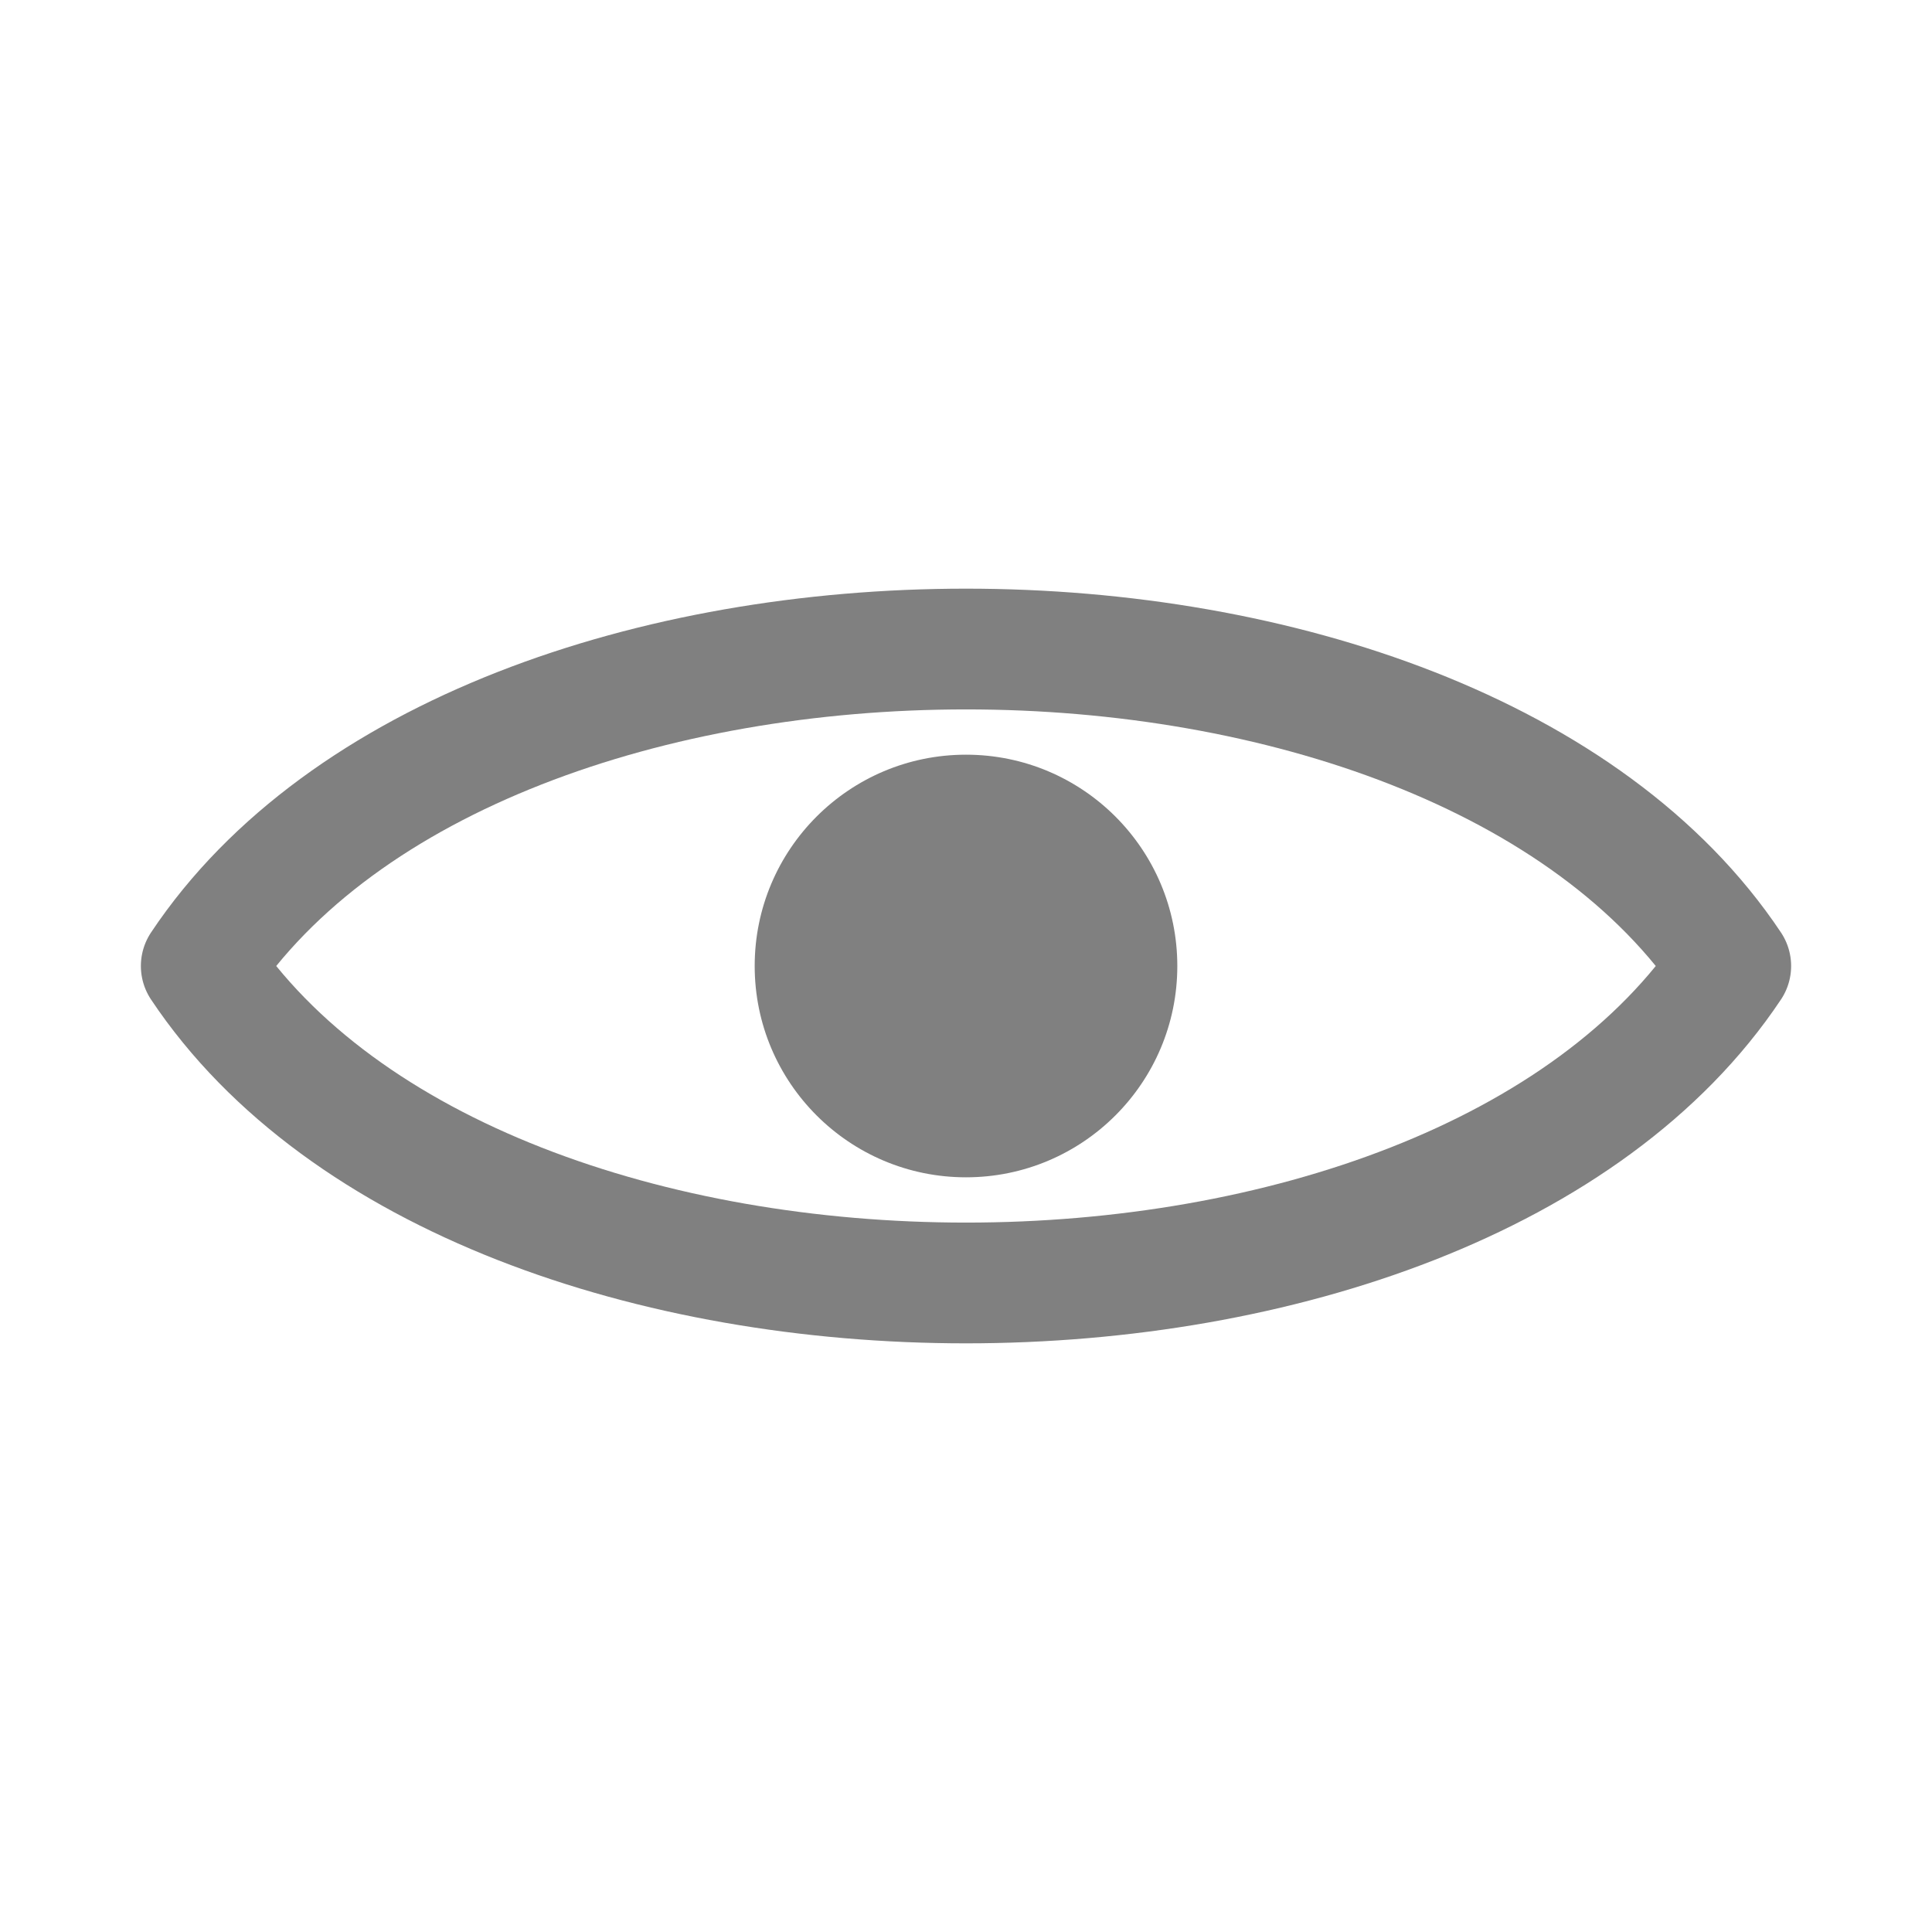
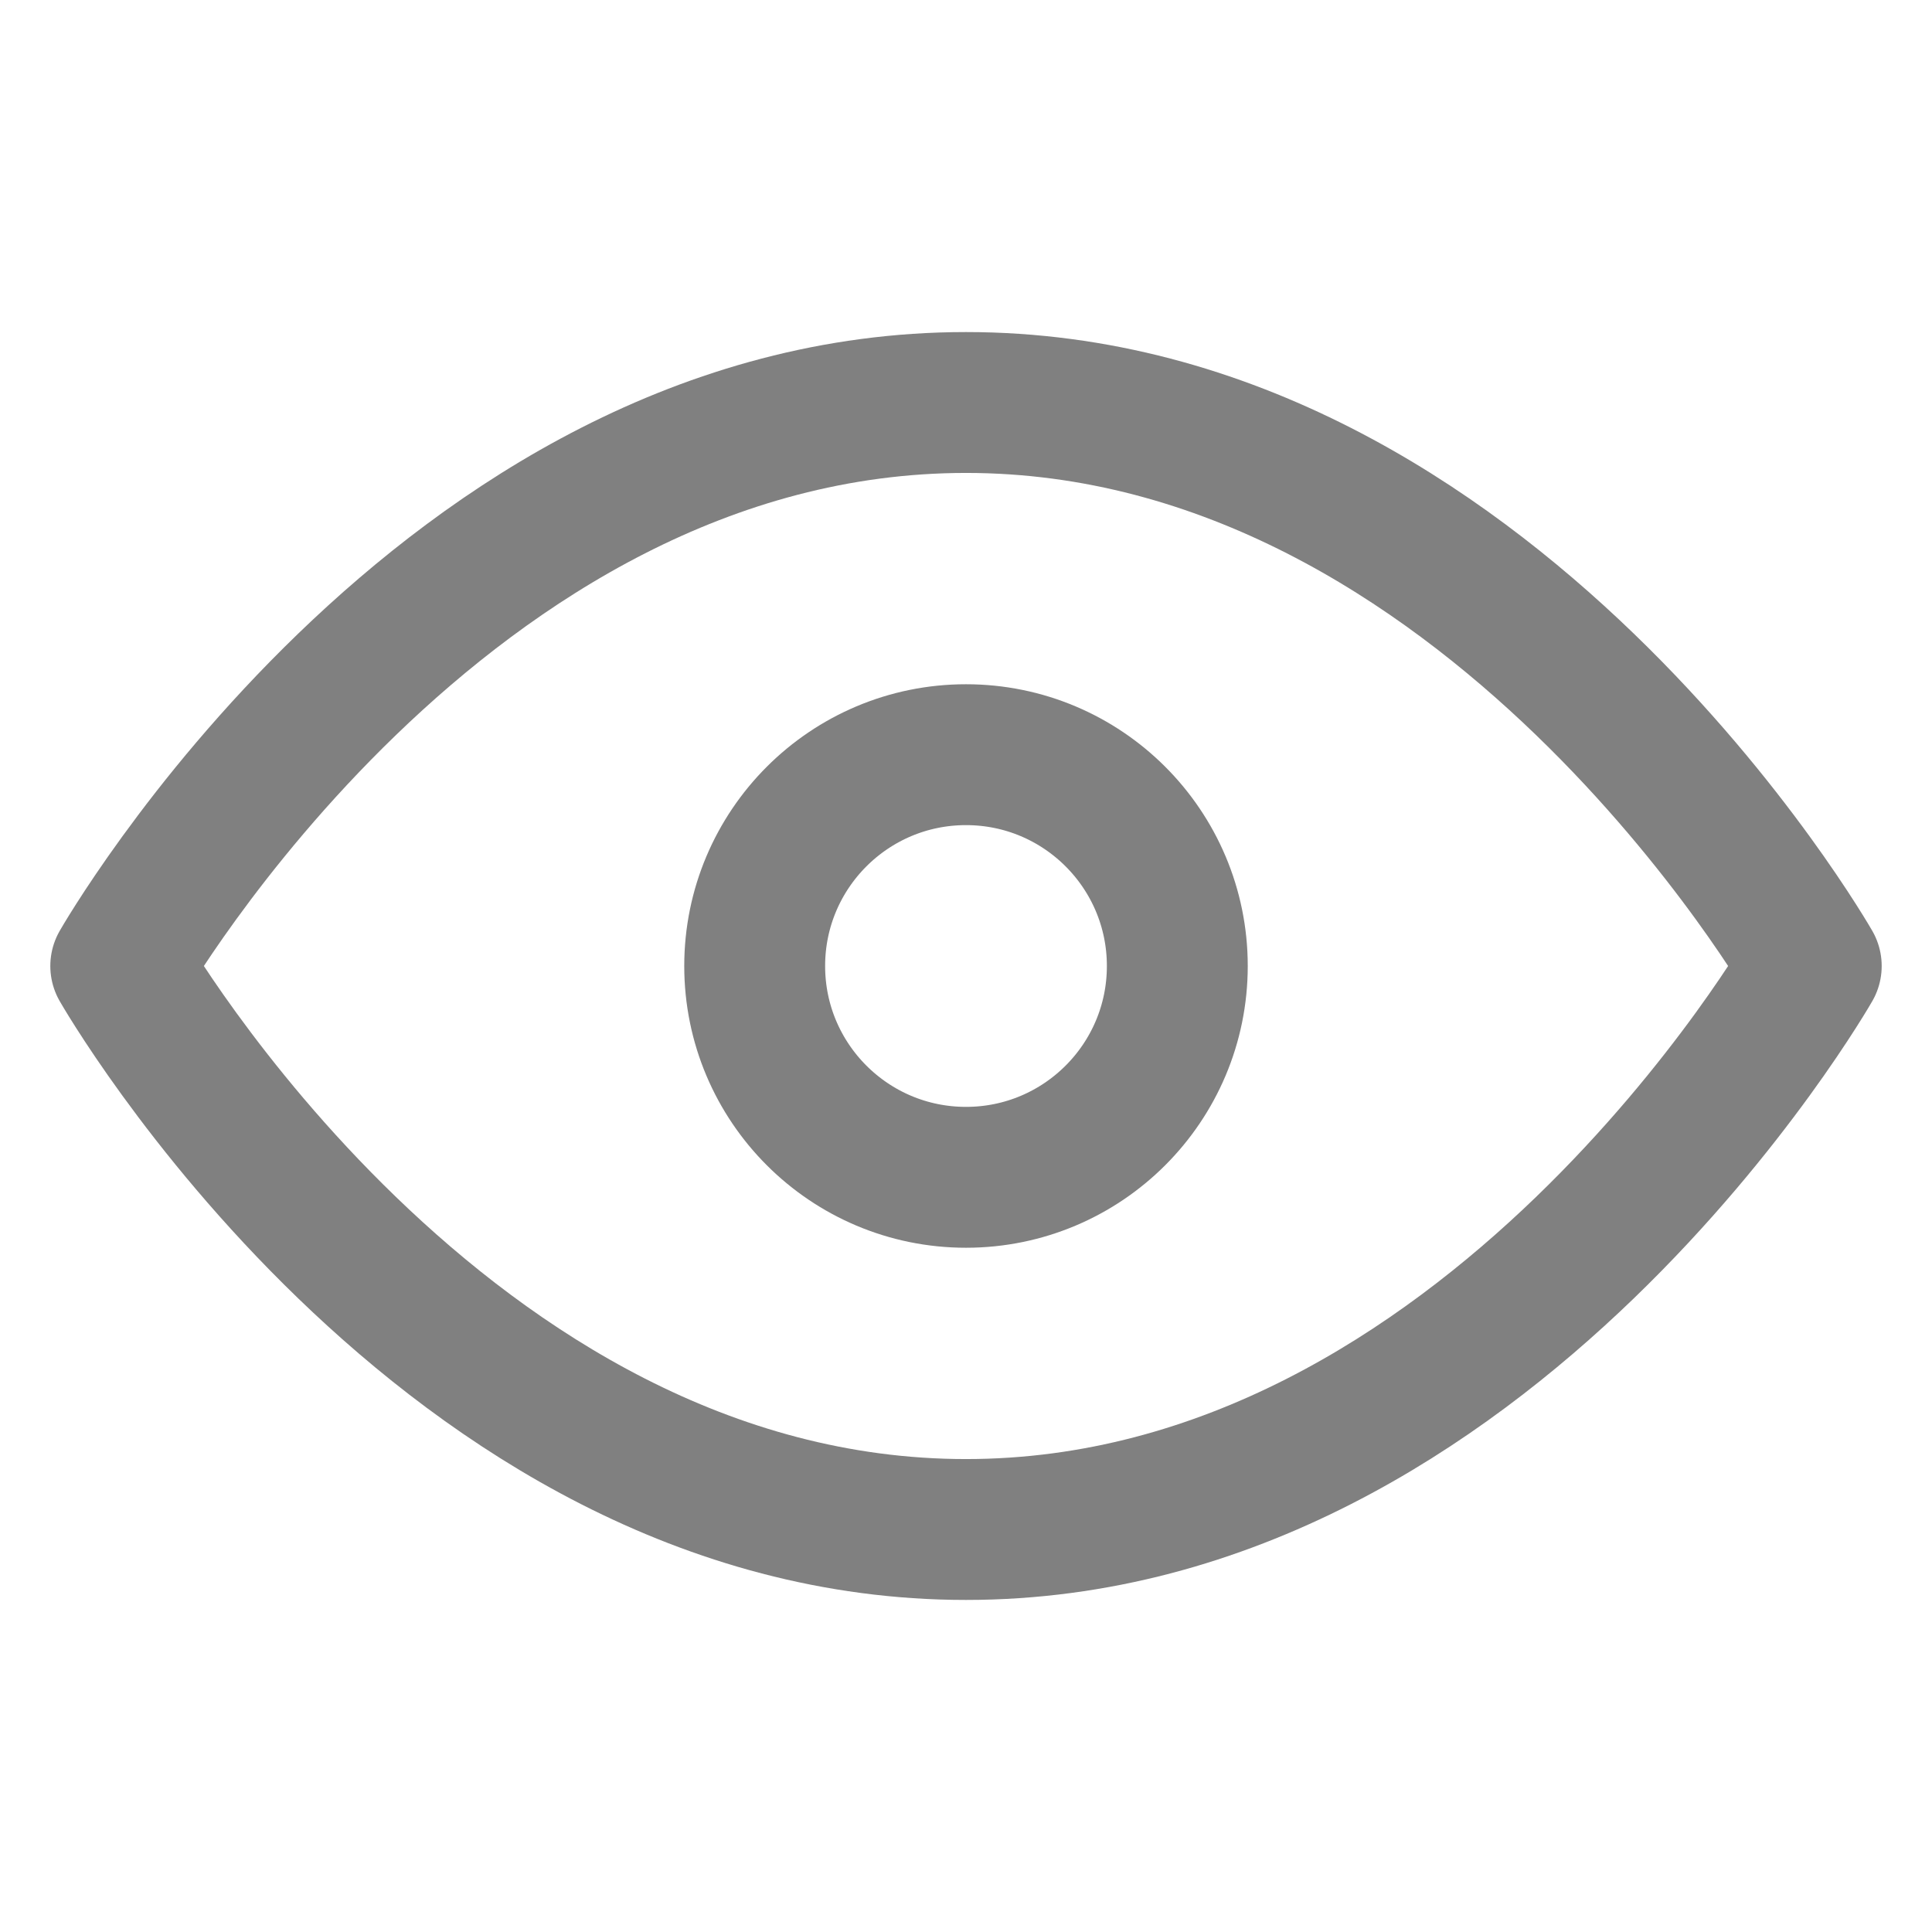
<svg xmlns="http://www.w3.org/2000/svg" height="48" width="48" viewBox="0 0 48 48" version="1.1" id="Calque_1">
  <defs id="defs15" />
  <g id="layer1">
-     <path id="eye_outline" d="M 5,24 C 12,13.5 36,13.5 43,24 36,34.5 12,34.5 5,24 Z" style="fill:none;stroke:#808080;stroke-width:3;stroke-linecap:round;stroke-linejoin:round;stroke-miterlimit:4;stroke-dasharray:none;stroke-opacity:1" />
-     <circle id="eye_pupil" r="5.25" cy="24" cx="24" style="fill:#808080;fill-opacity:1;stroke:none" />
+     <path id="eye_outline" d="M 3,24 C 3,24 11,10 24,10 37,10 45,24 45,24 45,24 37,38 24,38 11,38 3,24 3,24 Z" style="fill:none;stroke:#808080;stroke-width:3.5;stroke-linecap:round;stroke-linejoin:round;stroke-miterlimit:4;stroke-dasharray:none;stroke-opacity:1" />
+     <circle id="eye_pupil" r="5.25" cy="24" cx="24" style="fill:none;stroke:#808080;stroke-width:3.5;stroke-opacity:1" />
  </g>
</svg>
